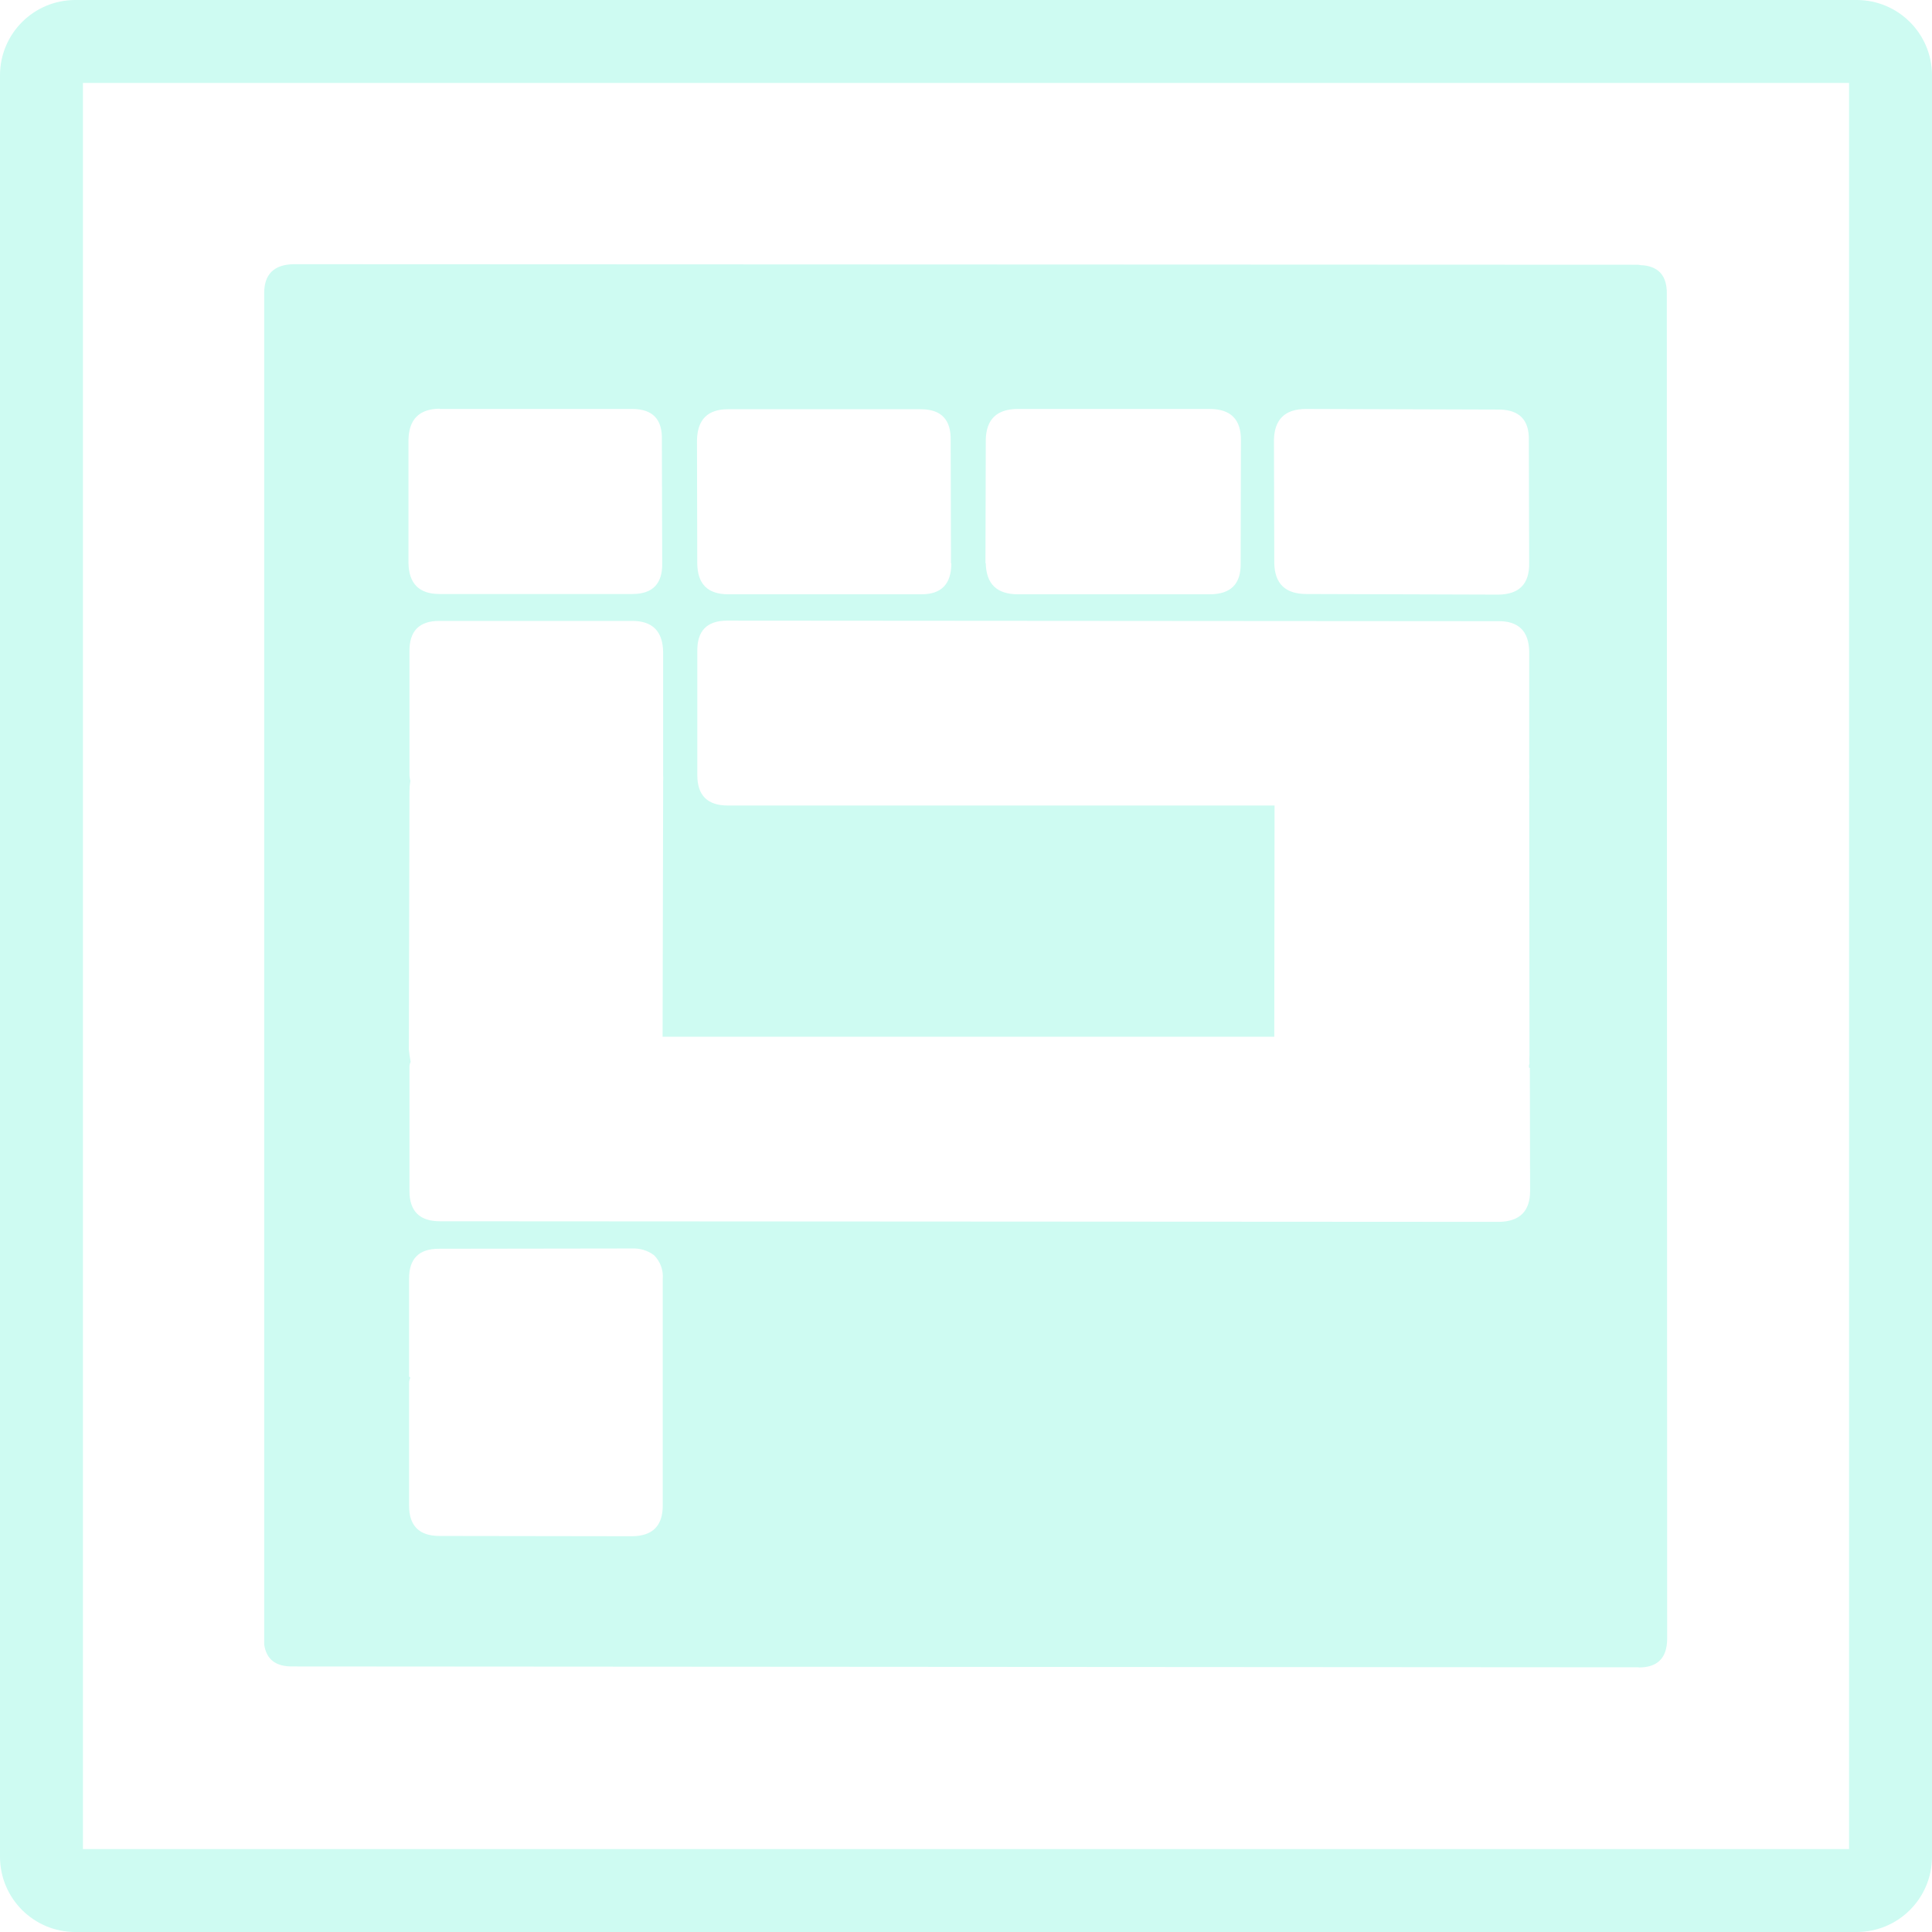
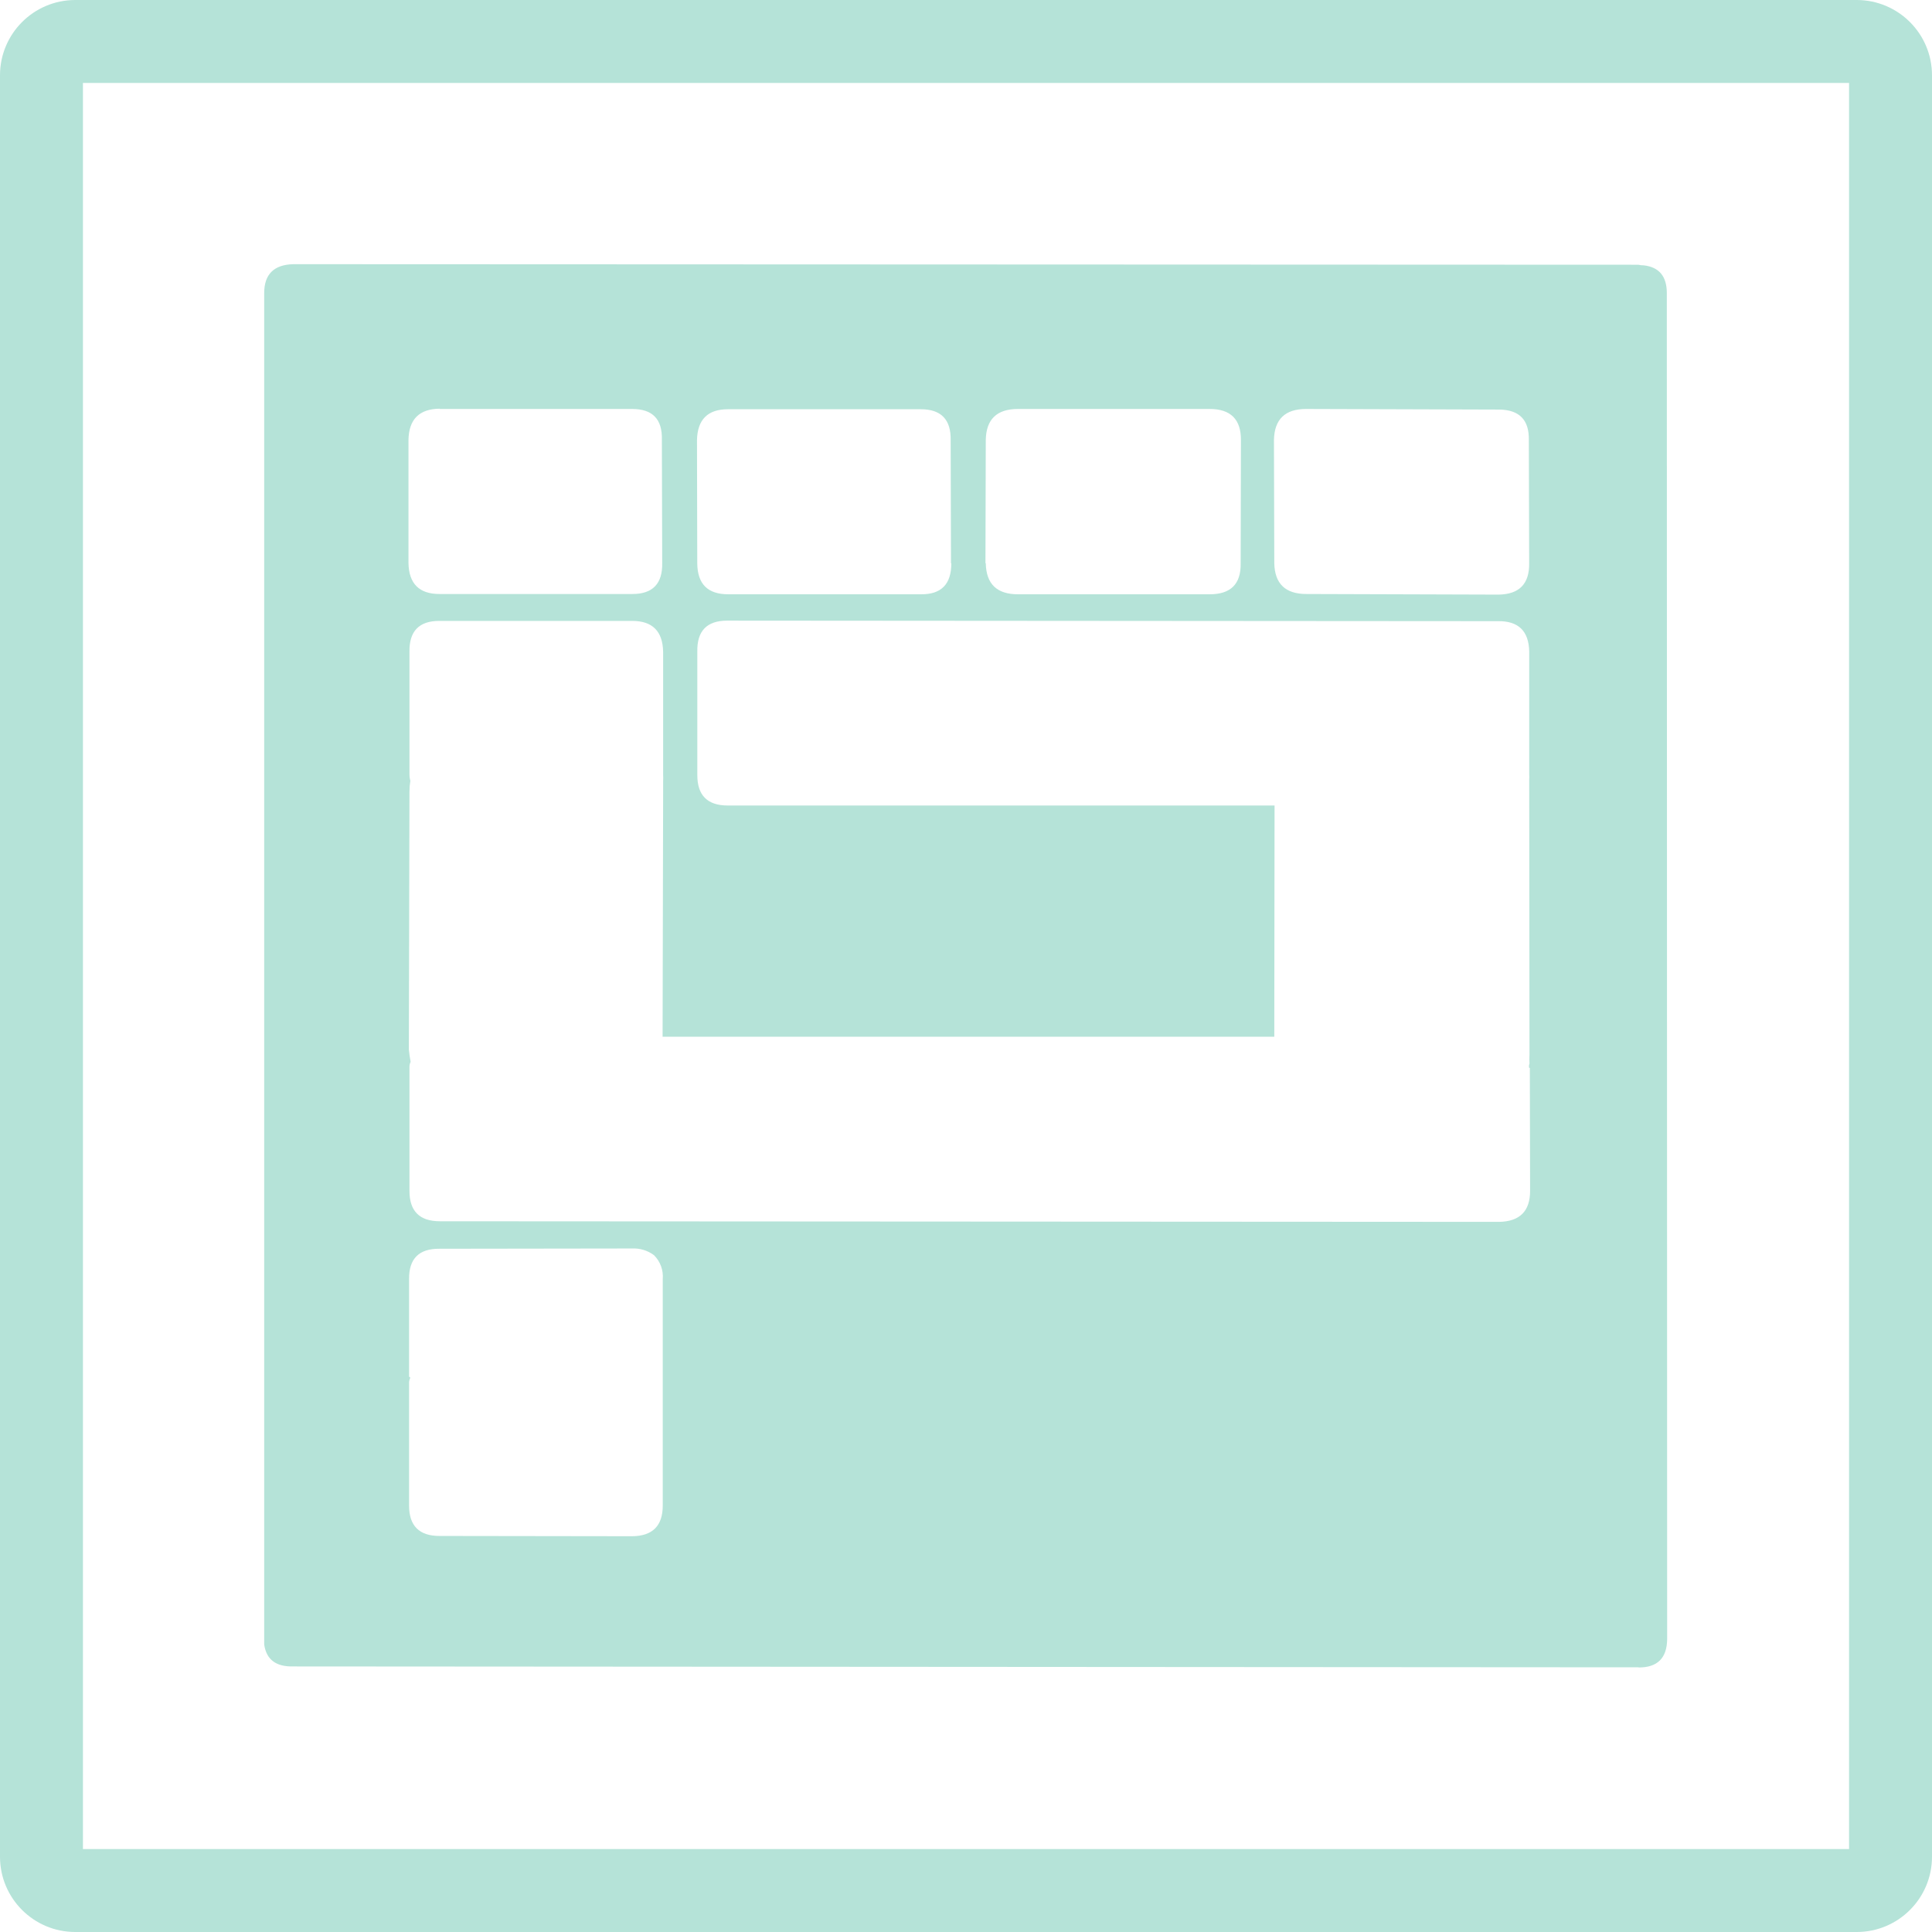
<svg xmlns="http://www.w3.org/2000/svg" id="Layer_1" data-name="Layer 1" viewBox="0 0 352.7 352.7" version="1.1" width="352.7" height="352.7">
  <defs id="defs4">
-     <style id="style2">.cls-1{fill:#cefbf2;}</style>
+     <style id="style2">.cls-1{fill:#b5e3d8;}</style>
  </defs>
  <path class="cls-1" d="M 338.97,352.7 H 13.73 A 13.74,13.74 0 0 1 0,338.98 V 13.73 A 13.75,13.75 0 0 1 13.73,0 H 338.97 A 13.75,13.75 0 0 1 352.7,13.73 V 338.98 A 13.74,13.74 0 0 1 338.97,352.7 Z M 15.14,337.56 H 337.56 V 15.14 H 15.14 Z" id="path8" />
  <path id="path22-7-0" class="cls-1" d="m 119.39,229.14 a 5.5,5.5 0 0 1 1.6,4.38 v 41.33 c 0,3.7 -1.86,5.57 -5.6,5.6 L 80.23,280.4 q -5.55,0 -5.55,-5.55 v -22.44 a 1.9,1.9 0 0 1 0.21,-0.85 l -0.05,-0.16 -0.16,-0.06 v -17.82 q -0.06,-5.61 5.55,-5.55 l 35.16,-0.05 a 6.21,6.21 0 0 1 4,1.22 M 279.16,102.79 q 0.1,5.66 -5.55,5.76 l -35.11,-0.11 c -3.85,0 -5.8,-1.88 -5.87,-5.65 l -0.06,-22.47 q 0.11,-5.66 5.87,-5.66 l 35.33,0.11 c 3.63,0.07 5.4,1.92 5.33,5.55 l 0.06,22.47 m -99.26,0 0.06,-22.47 q 0.1,-5.66 5.87,-5.66 h 35 q 5.76,0 5.71,5.71 l -0.05,22.47 q 0.11,5.66 -5.66,5.65 h -35 c -3.84,0 -5.79,-1.88 -5.87,-5.65 m -6.29,0 c 0,3.8 -1.82,5.69 -5.55,5.65 h -35.17 c -3.74,0 -5.62,-1.85 -5.66,-5.65 l -0.05,-22.47 q 0.11,-5.66 5.65,-5.66 h 35.22 c 3.7,0 5.52,1.89 5.44,5.66 l 0.06,22.47 M 80.23,74.66 h 35.16 c 3.74,0 5.55,1.85 5.44,5.66 l 0.06,22.47 q 0.11,5.66 -5.45,5.65 H 80.23 q -5.55,0 -5.66,-5.65 V 80.32 q 0.1,-5.66 5.71,-5.71 m 199,120.33 0.05,22.47 c 0,3.69 -1.88,5.58 -5.65,5.65 L 80.3,222.95 q -5.55,0 -5.55,-5.54 v -22.56 a 2.12,2.12 0 0 1 0.21,-1 c -0.14,-0.79 -0.25,-1.53 -0.32,-2.24 l 0.11,-47.07 a 12.16,12.16 0 0 1 0.16,-2 4.51,4.51 0 0 1 -0.16,-1.23 v -22.3 q -0.1,-5.66 5.44,-5.66 h 35.22 q 5.55,0 5.65,5.66 v 22.41 a 12.27,12.27 0 0 1 0,1.23 c 0,0.67 0,1.33 0,2 l -0.1,44.61 h 111.67 l 0.05,-42.21 h -99.83 q -5.55,0 -5.55,-5.55 v -22.55 q -0.11,-5.65 5.45,-5.65 l 140.66,0.1 q 5.65,-0.11 5.76,5.55 v 22.52 a 3.14,3.14 0 0 1 0,0.75 v 1.63 l 0.05,48.72 a 14.23,14.23 0 0 0 0,1.6 1.19,1.19 0 0 0 -0.05,0.8 m 20,109.44 c 3.42,0 5.14,-1.72 5.18,-5.17 L 304.29,53.51 q 0,-4.59 -4.21,-5.07 a 4.29,4.29 0 0 1 -1,-0.11 L 53.51,48.23 q -5.28,0.15 -5.28,5.28 v 246.71 q 0.59,4.11 5.28,4 l 245.62,0.16" />
</svg>
